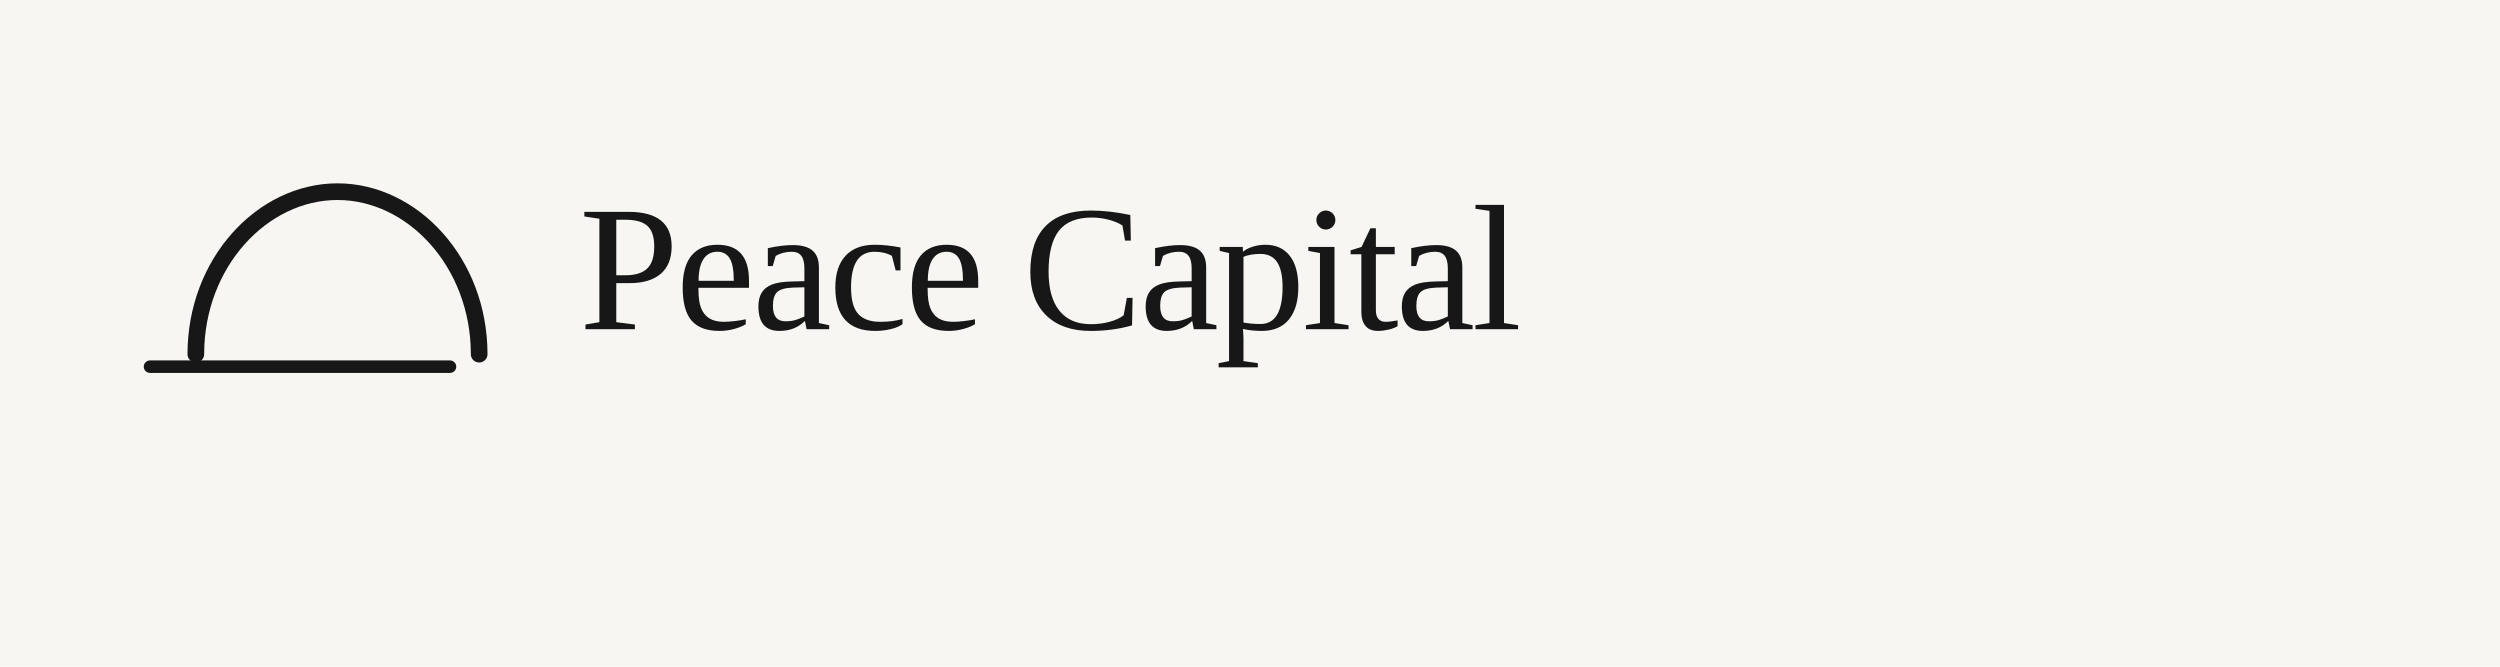
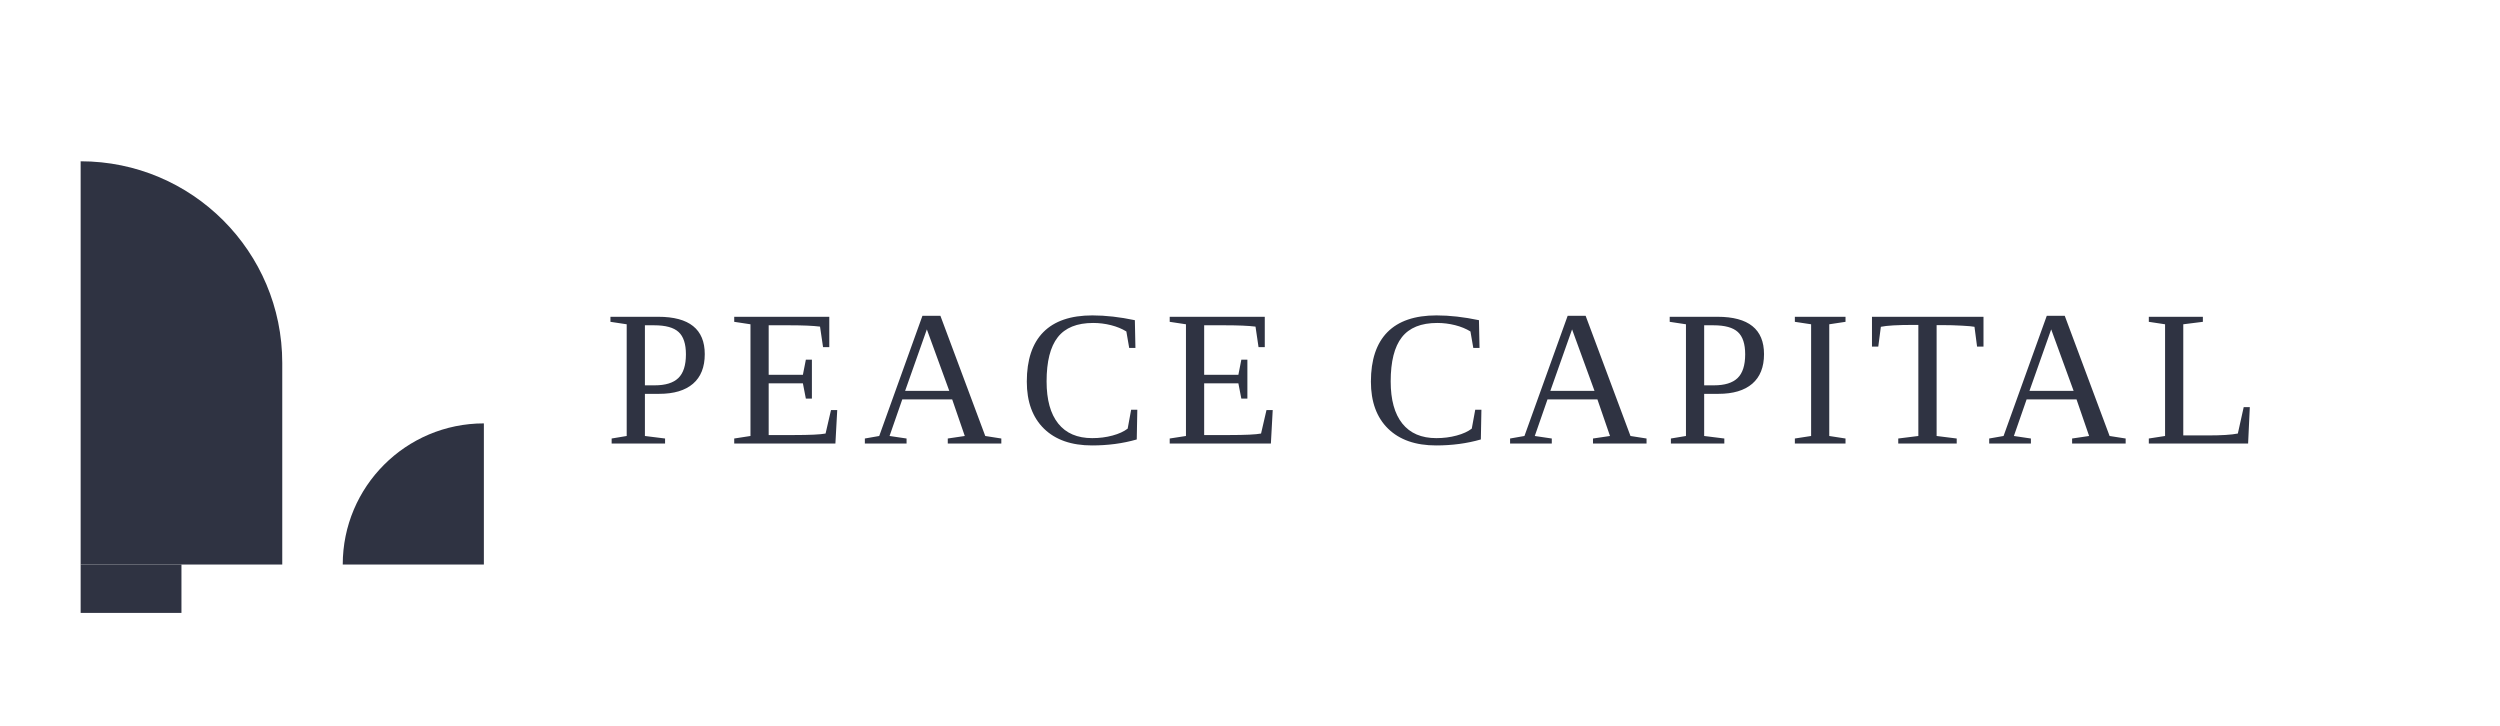
- <svg xmlns="http://www.w3.org/2000/svg" width="1200" height="320" viewBox="0 0 1200 320" fill="none">
-   <rect width="1200" height="320" fill="#F7F6F2" />
-   <g transform="translate(72 72)">
-     <path d="M0 104 C20 104, 48 104, 72 104 C96 104, 124 104, 144 104" stroke="#171717" stroke-width="6" stroke-linecap="round" />
-     <path d="M22 98 C22 54, 54 20, 90 20 C126 20, 158 54, 158 98" stroke="#171717" stroke-width="8" stroke-linecap="round" />
+ <svg xmlns="http://www.w3.org/2000/svg" viewBox="0 0 620 180">
+   <style>
+ .symbol{
+ fill:#2F3342;
+ }
+ .wordmark{
+ font-family: Georgia, "Times New Roman", serif;
+ font-size:48px;
+ letter-spacing:4px;
+ fill:#2F3342;
+ }
+ </style>
+   <g class="symbol" transform="translate(20,40)">
+     <path d="M0 0 A50 50 0 0 1 50 50 L50 100 L0 100 Z" />
+     <path d="M65 100 A35 35 0 0 1 100 65 L100 100 Z" />
+     <rect x="0" y="100" width="25" height="12" />
  </g>
-   <g fill="#171717">
-     <text x="278" y="158" font-size="86" font-family="'Times New Roman', 'Iowan Old Style', 'Baskerville', serif" letter-spacing="-1.5">
-       Peace Capital
-     </text>
-   </g>
+   <text x="150" y="110" class="wordmark">
+ PEACE CAPITAL
+ </text>
</svg>
